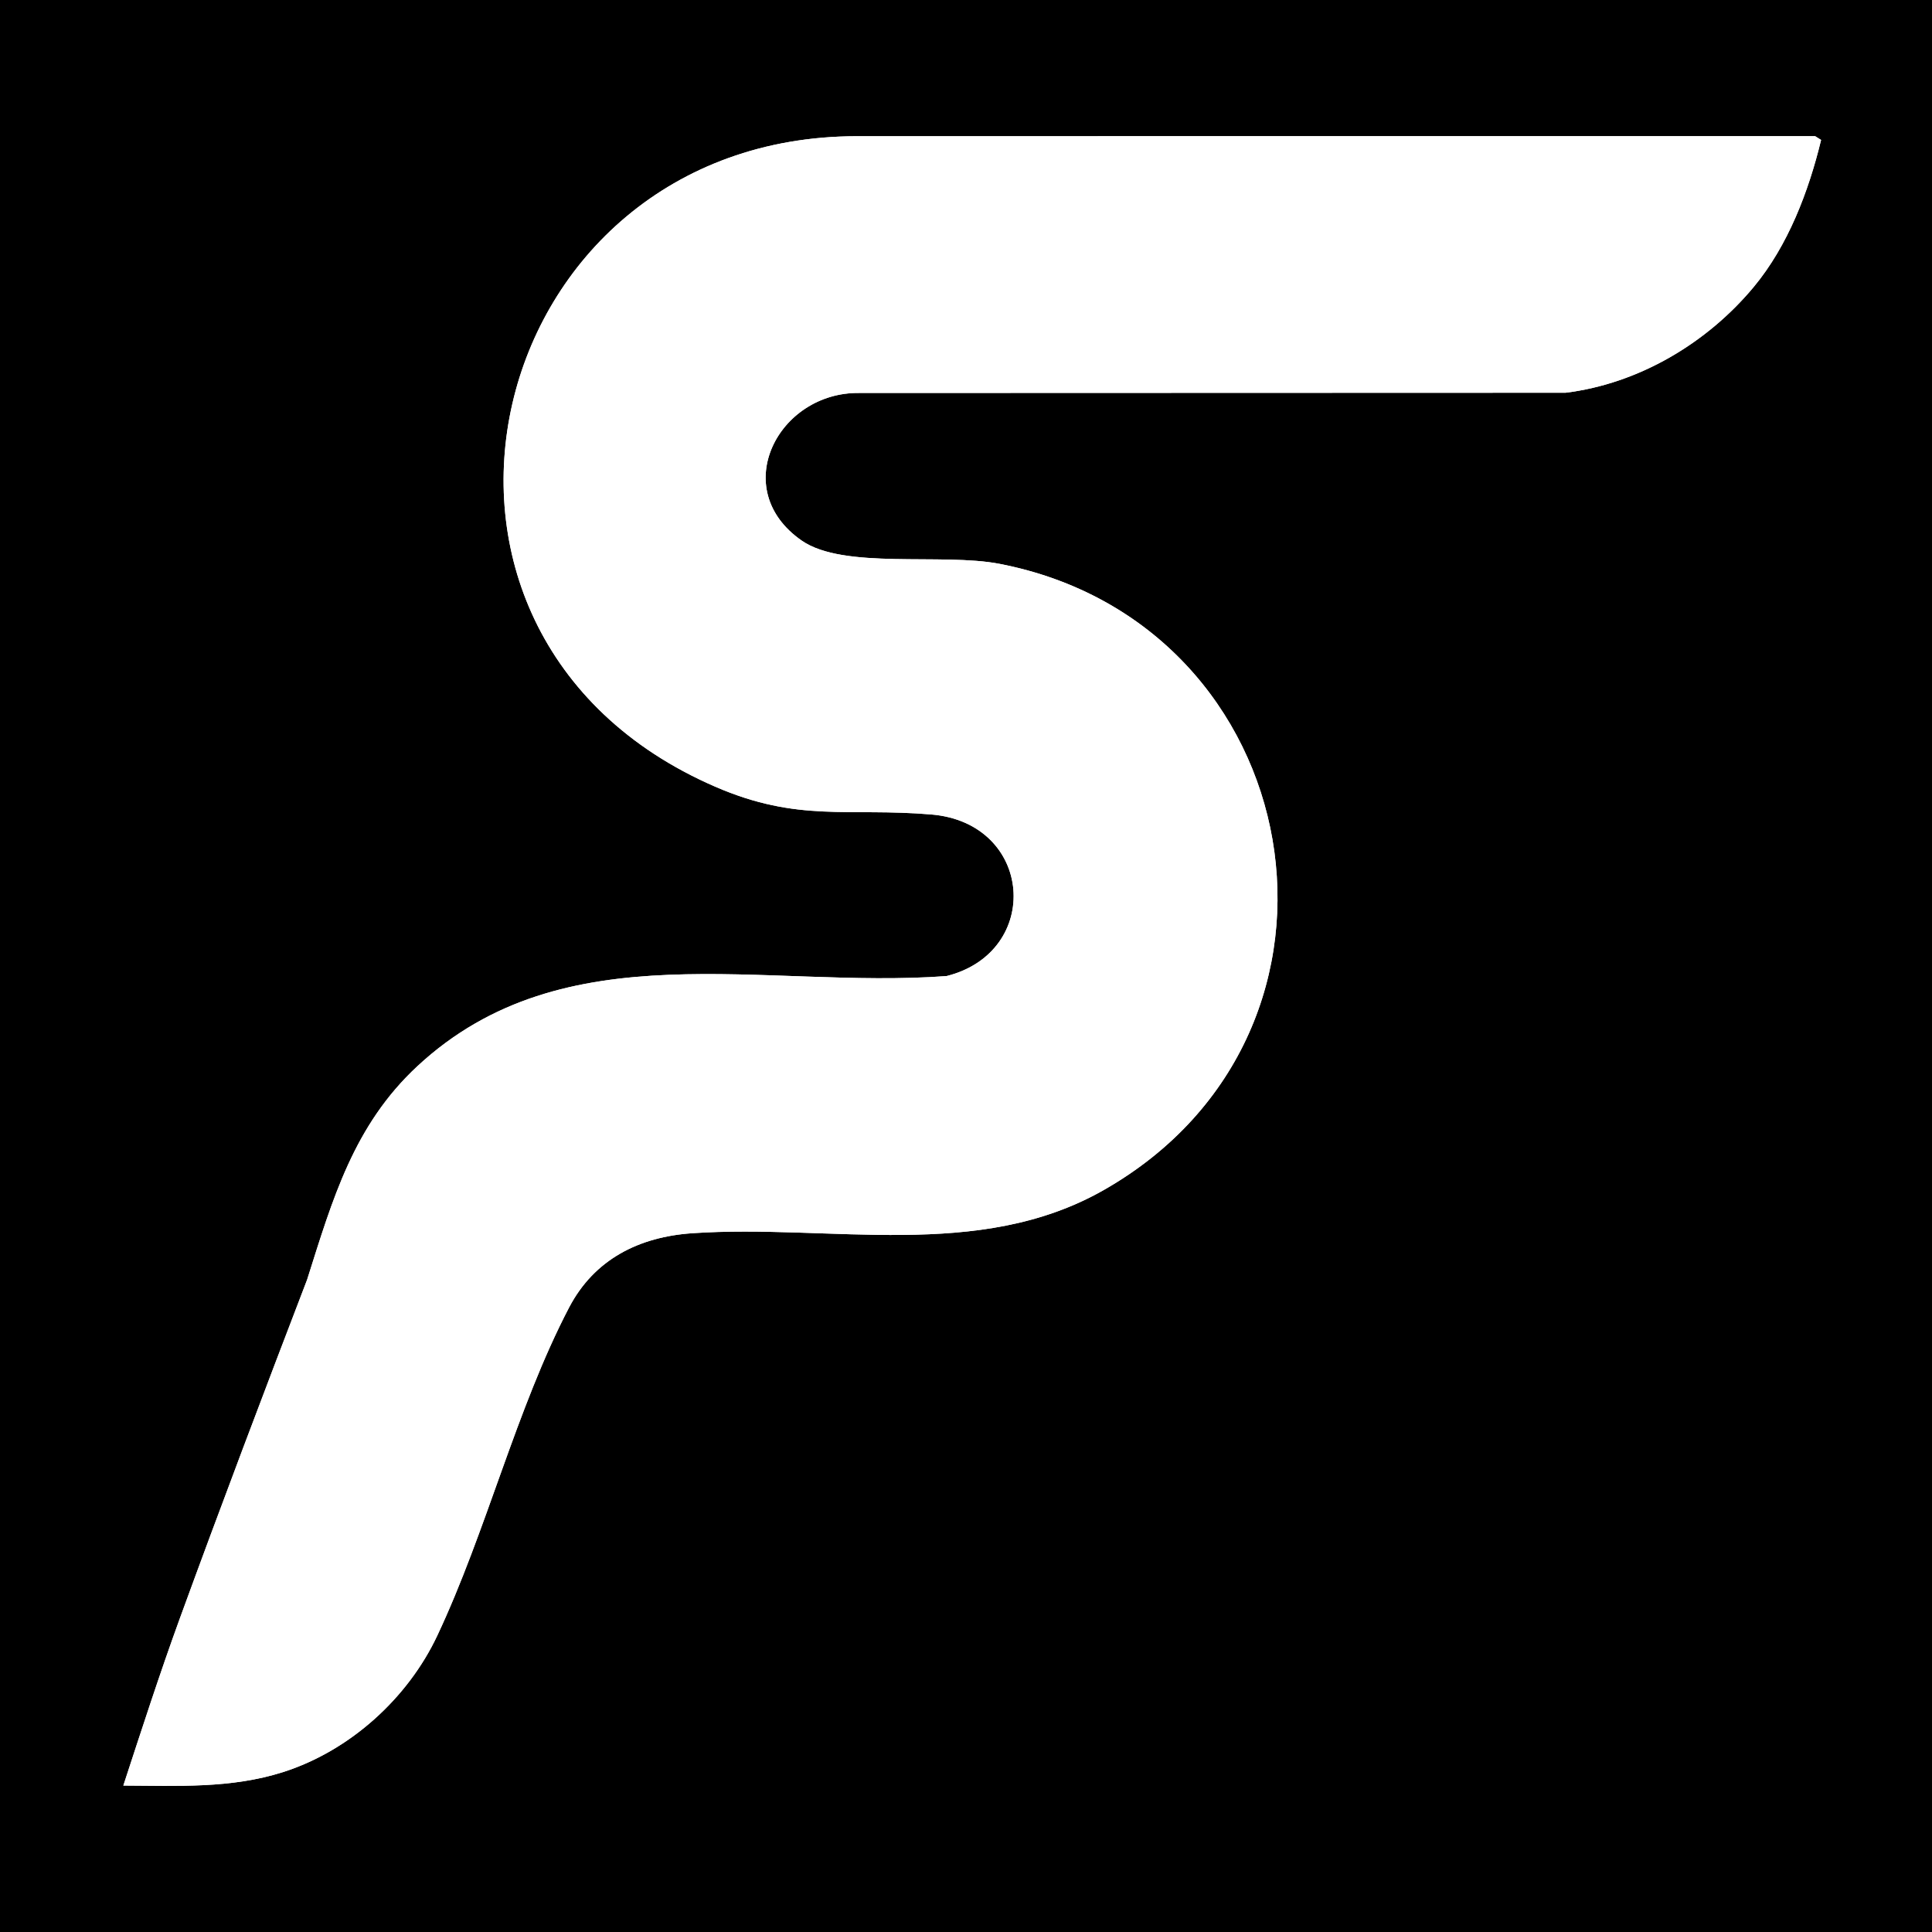
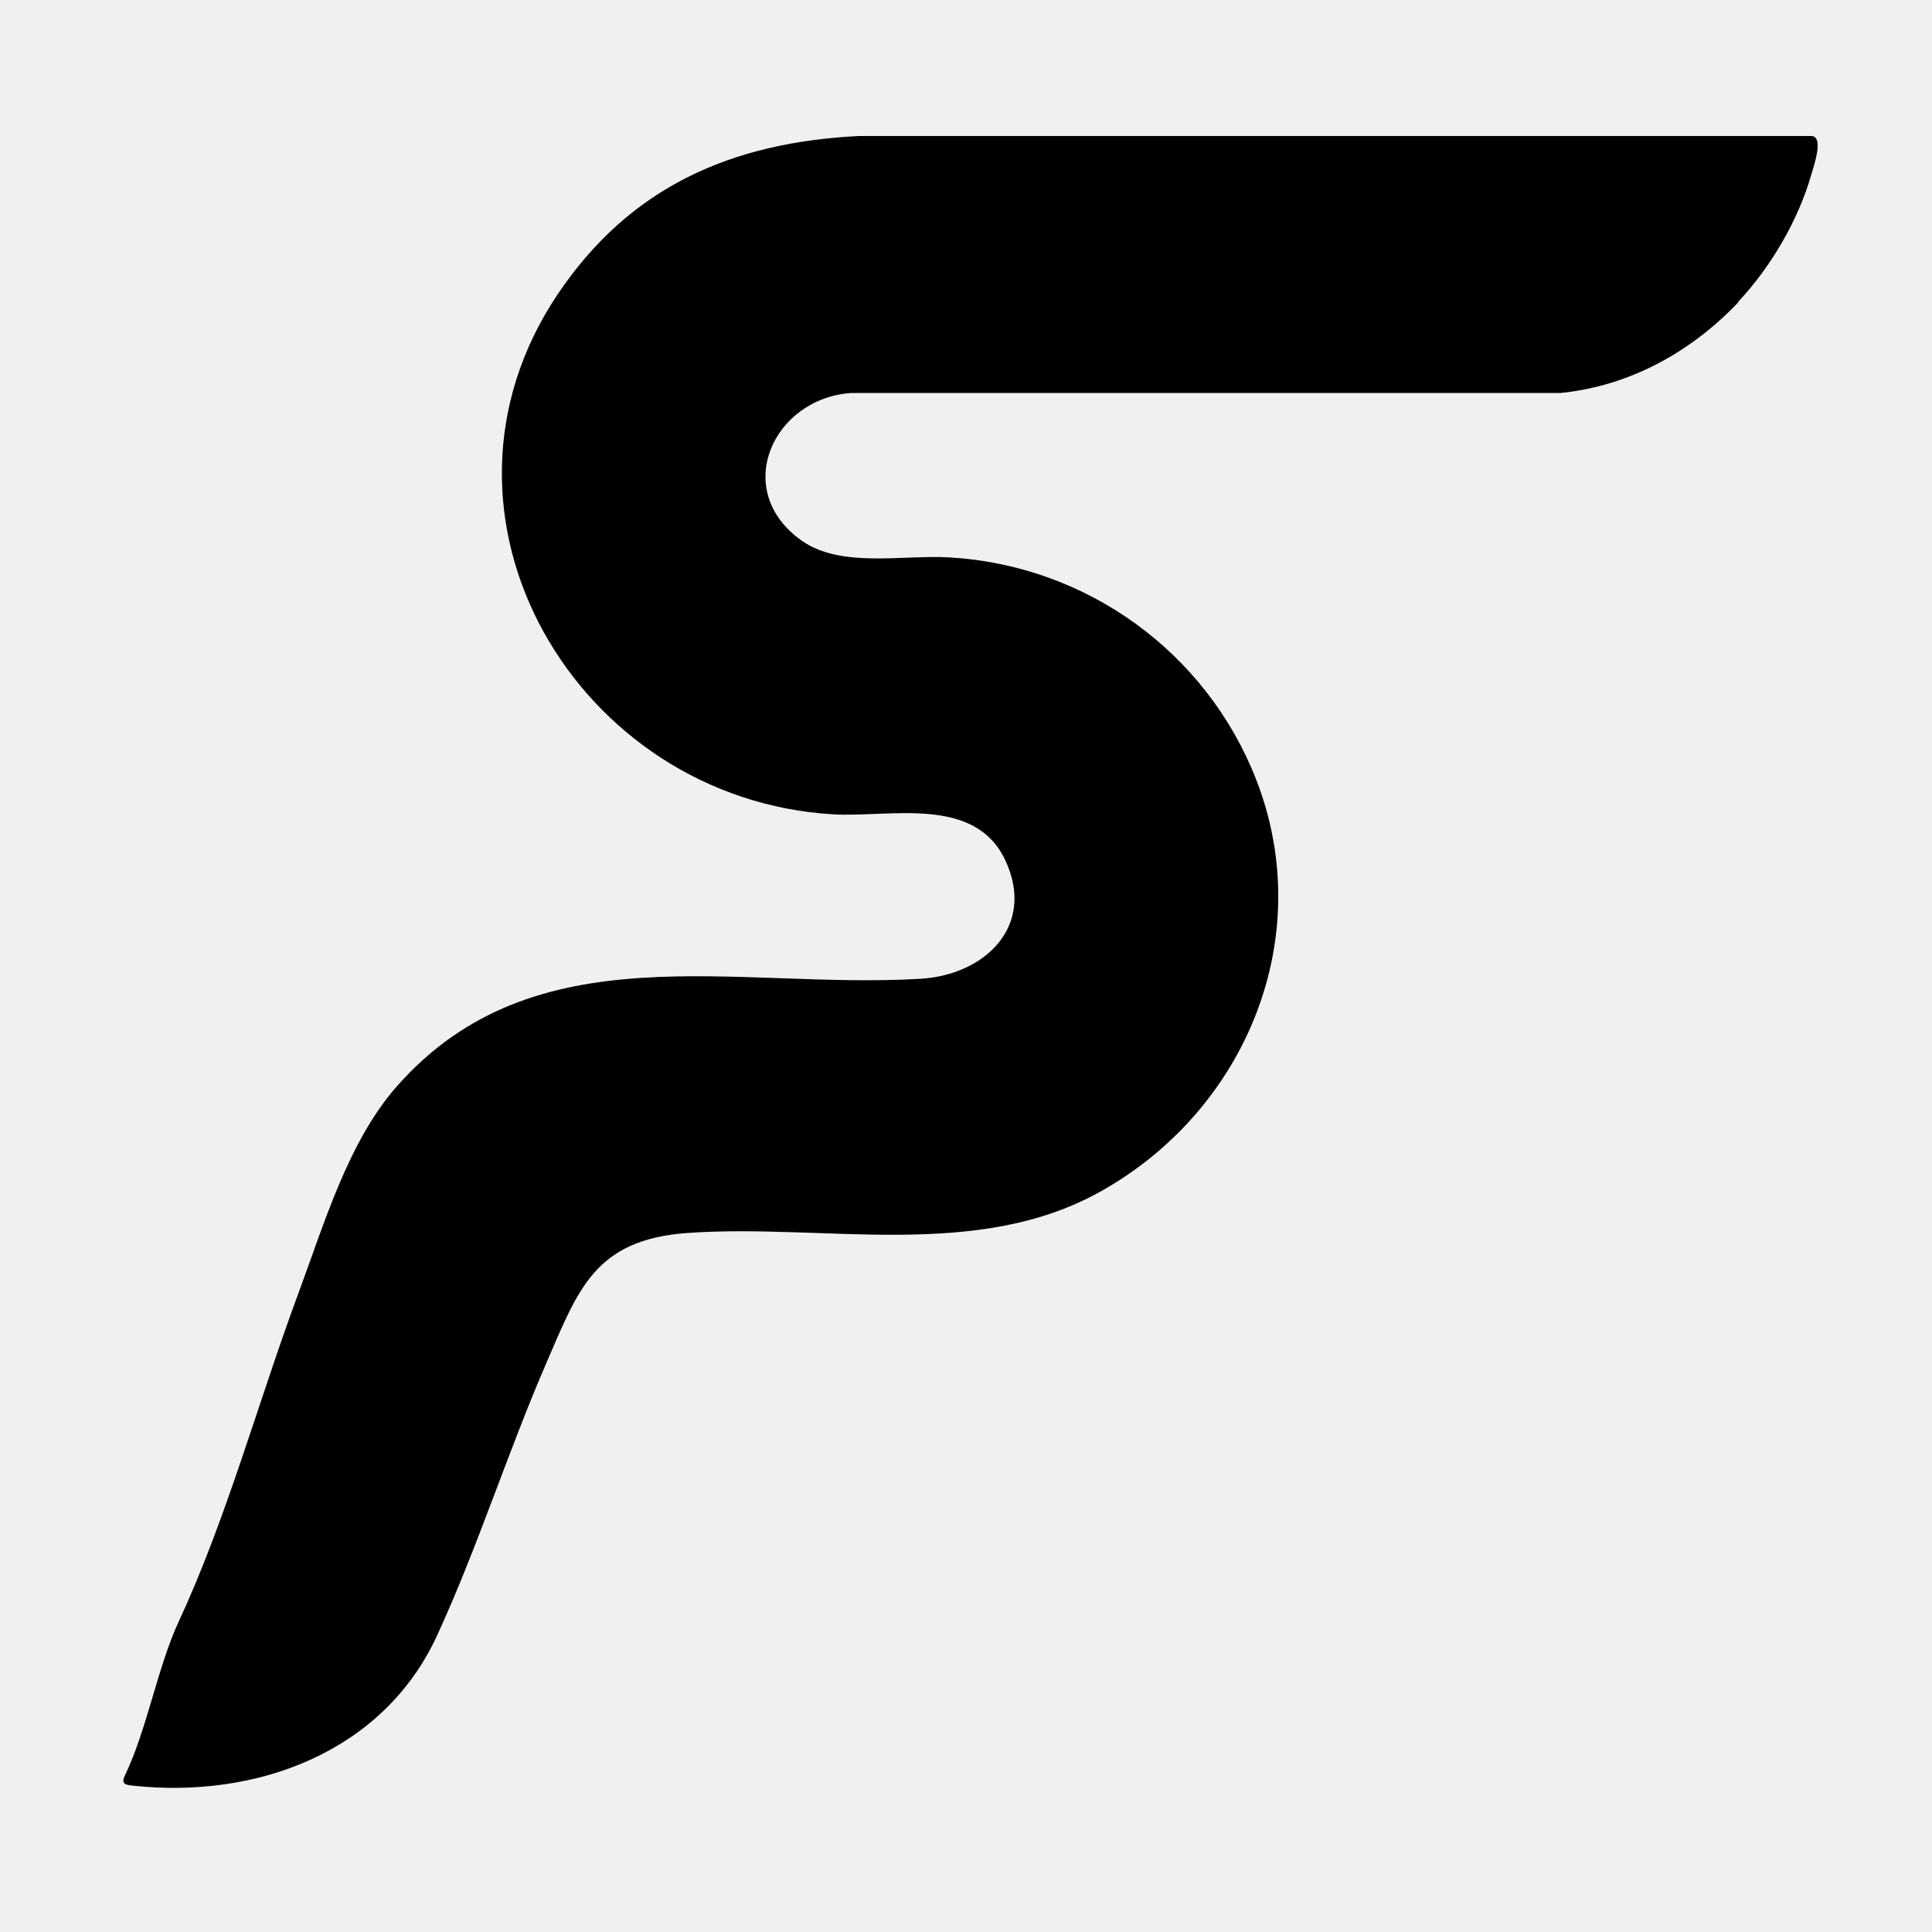
- <svg xmlns="http://www.w3.org/2000/svg" id="Layer_1" data-name="Layer 1" viewBox="0 0 1024 1024">
+ <svg xmlns="http://www.w3.org/2000/svg" id="Layer_1" data-name="Layer 1" viewBox="0 0 100 100">
  <defs>
    <style>
      .cls-1 {
-         fill: #fff;
+         fill: none;
      }
    </style>
  </defs>
-   <path d="M1024,0v1024H0V0h1024ZM929.56,152.03c18.13-21.84,29.04-50.52,35.66-77.86l-3.17-2-507.9.02c-198.84.23-263.08,263.17-75.15,344.74,44.11,19.15,70.29,11.05,114.6,14.76,54.22,4.54,59.08,72.87,8.08,85.65-96.9,7.16-202.25-24.85-280.43,47.74-33.83,31.41-44.93,70.46-58.47,113.16-22.47,58.6-45.86,120.31-67.38,179.32-10.67,29.28-20.34,59.2-30.03,88.83,28.84.09,56.97,1.7,84.74-7.17,35.31-11.27,65.97-39.04,81.63-72.25,26.03-55.22,41.98-120.53,69.85-173.9,13.39-25.65,37.12-37.52,65.41-39.44,73.4-4.98,151.48,15.05,218.09-22.93,147.87-84.3,108.93-300.08-55.34-331.86-30.39-5.88-82.48,3.18-104.81-12.3-39.31-27.25-12.49-78.81,30.49-78.26l374.35-.12c38.74-4.78,75.01-26.3,99.78-56.13Z" />
-   <path class="cls-1" d="M929.56,152.03c-24.77,29.84-61.04,51.36-99.78,56.13l-374.35.12c-42.98-.55-69.8,51.02-30.49,78.26,22.33,15.48,74.41,6.42,104.81,12.3,164.27,31.77,203.2,247.55,55.34,331.86-66.61,37.98-144.69,17.95-218.09,22.93-28.3,1.92-52.02,13.79-65.41,39.44-27.87,53.37-43.82,118.68-69.85,173.9-15.66,33.21-46.32,60.97-81.63,72.25-27.77,8.86-55.9,7.26-84.74,7.17,9.7-29.62,19.36-59.55,30.03-88.83,21.52-59.01,44.9-120.72,67.38-179.32,13.54-42.69,24.64-81.75,58.47-113.16,78.18-72.59,183.53-40.58,280.43-47.74,51.01-12.78,46.14-81.11-8.08-85.65-44.31-3.71-70.49,4.39-114.6-14.76-187.94-81.57-123.69-344.51,75.15-344.74l507.9-.02,3.17,2c-6.62,27.34-17.53,56.03-35.66,77.86Z" />
+   <path class="cls-1" d="M100,0v100H0V0h100ZM89.98,15.64c1.69-1.79,3.14-4.25,3.81-6.63.13-.47.62-1.9.03-1.97h-49.33c-6.62.33-11.88,2.64-15.6,8.2-7.69,11.47.99,26.14,14.27,26.91,2.94.17,7.37-.95,8.91,2.39s-1.06,5.92-4.38,6.12c-9.57.58-19.97-2.56-27.13,5.58-2.51,2.85-3.77,7.16-5.06,10.63-2.08,5.6-3.73,11.73-6.22,17.06-1.11,2.37-1.63,5.55-2.79,7.98-.19.39,0,.47.37.51,6.42.71,13-1.72,15.79-7.76,2.1-4.56,3.69-9.58,5.68-14.16,1.63-3.75,2.49-6.33,7.26-6.68,7.13-.52,15,1.47,21.48-2.19,7.51-4.25,11.14-13.18,7.98-21.28-2.58-6.6-8.78-11.09-15.89-11.5-2.43-.14-5.6.58-7.64-.87-3.66-2.59-1.49-7.37,2.58-7.64h36.71c3.58-.36,6.76-2.12,9.2-4.7Z" />
+   <path d="M89.98,15.64c-2.44,2.57-5.62,4.34-9.2,4.7h-36.71c-4.07.27-6.24,5.05-2.58,7.64,2.04,1.44,5.22.73,7.64.87,7.11.41,13.31,4.9,15.89,11.5,3.16,8.11-.47,17.03-7.98,21.28-6.48,3.67-14.35,1.68-21.48,2.19-4.77.35-5.63,2.92-7.26,6.68-1.99,4.58-3.58,9.6-5.68,14.16-2.79,6.05-9.37,8.47-15.79,7.76-.37-.04-.56-.11-.37-.51,1.16-2.42,1.69-5.61,2.79-7.98,2.48-5.33,4.14-11.46,6.22-17.06,1.29-3.47,2.55-7.78,5.06-10.63,7.16-8.14,17.57-5,27.13-5.58,3.32-.2,5.96-2.73,4.38-6.12s-5.97-2.22-8.91-2.39c-13.27-.78-21.96-15.44-14.27-26.91,3.73-5.56,8.98-7.87,15.6-8.2h49.33c.6.07.11,1.5-.03,1.97-.67,2.38-2.12,4.84-3.81,6.63Z" />
</svg>
